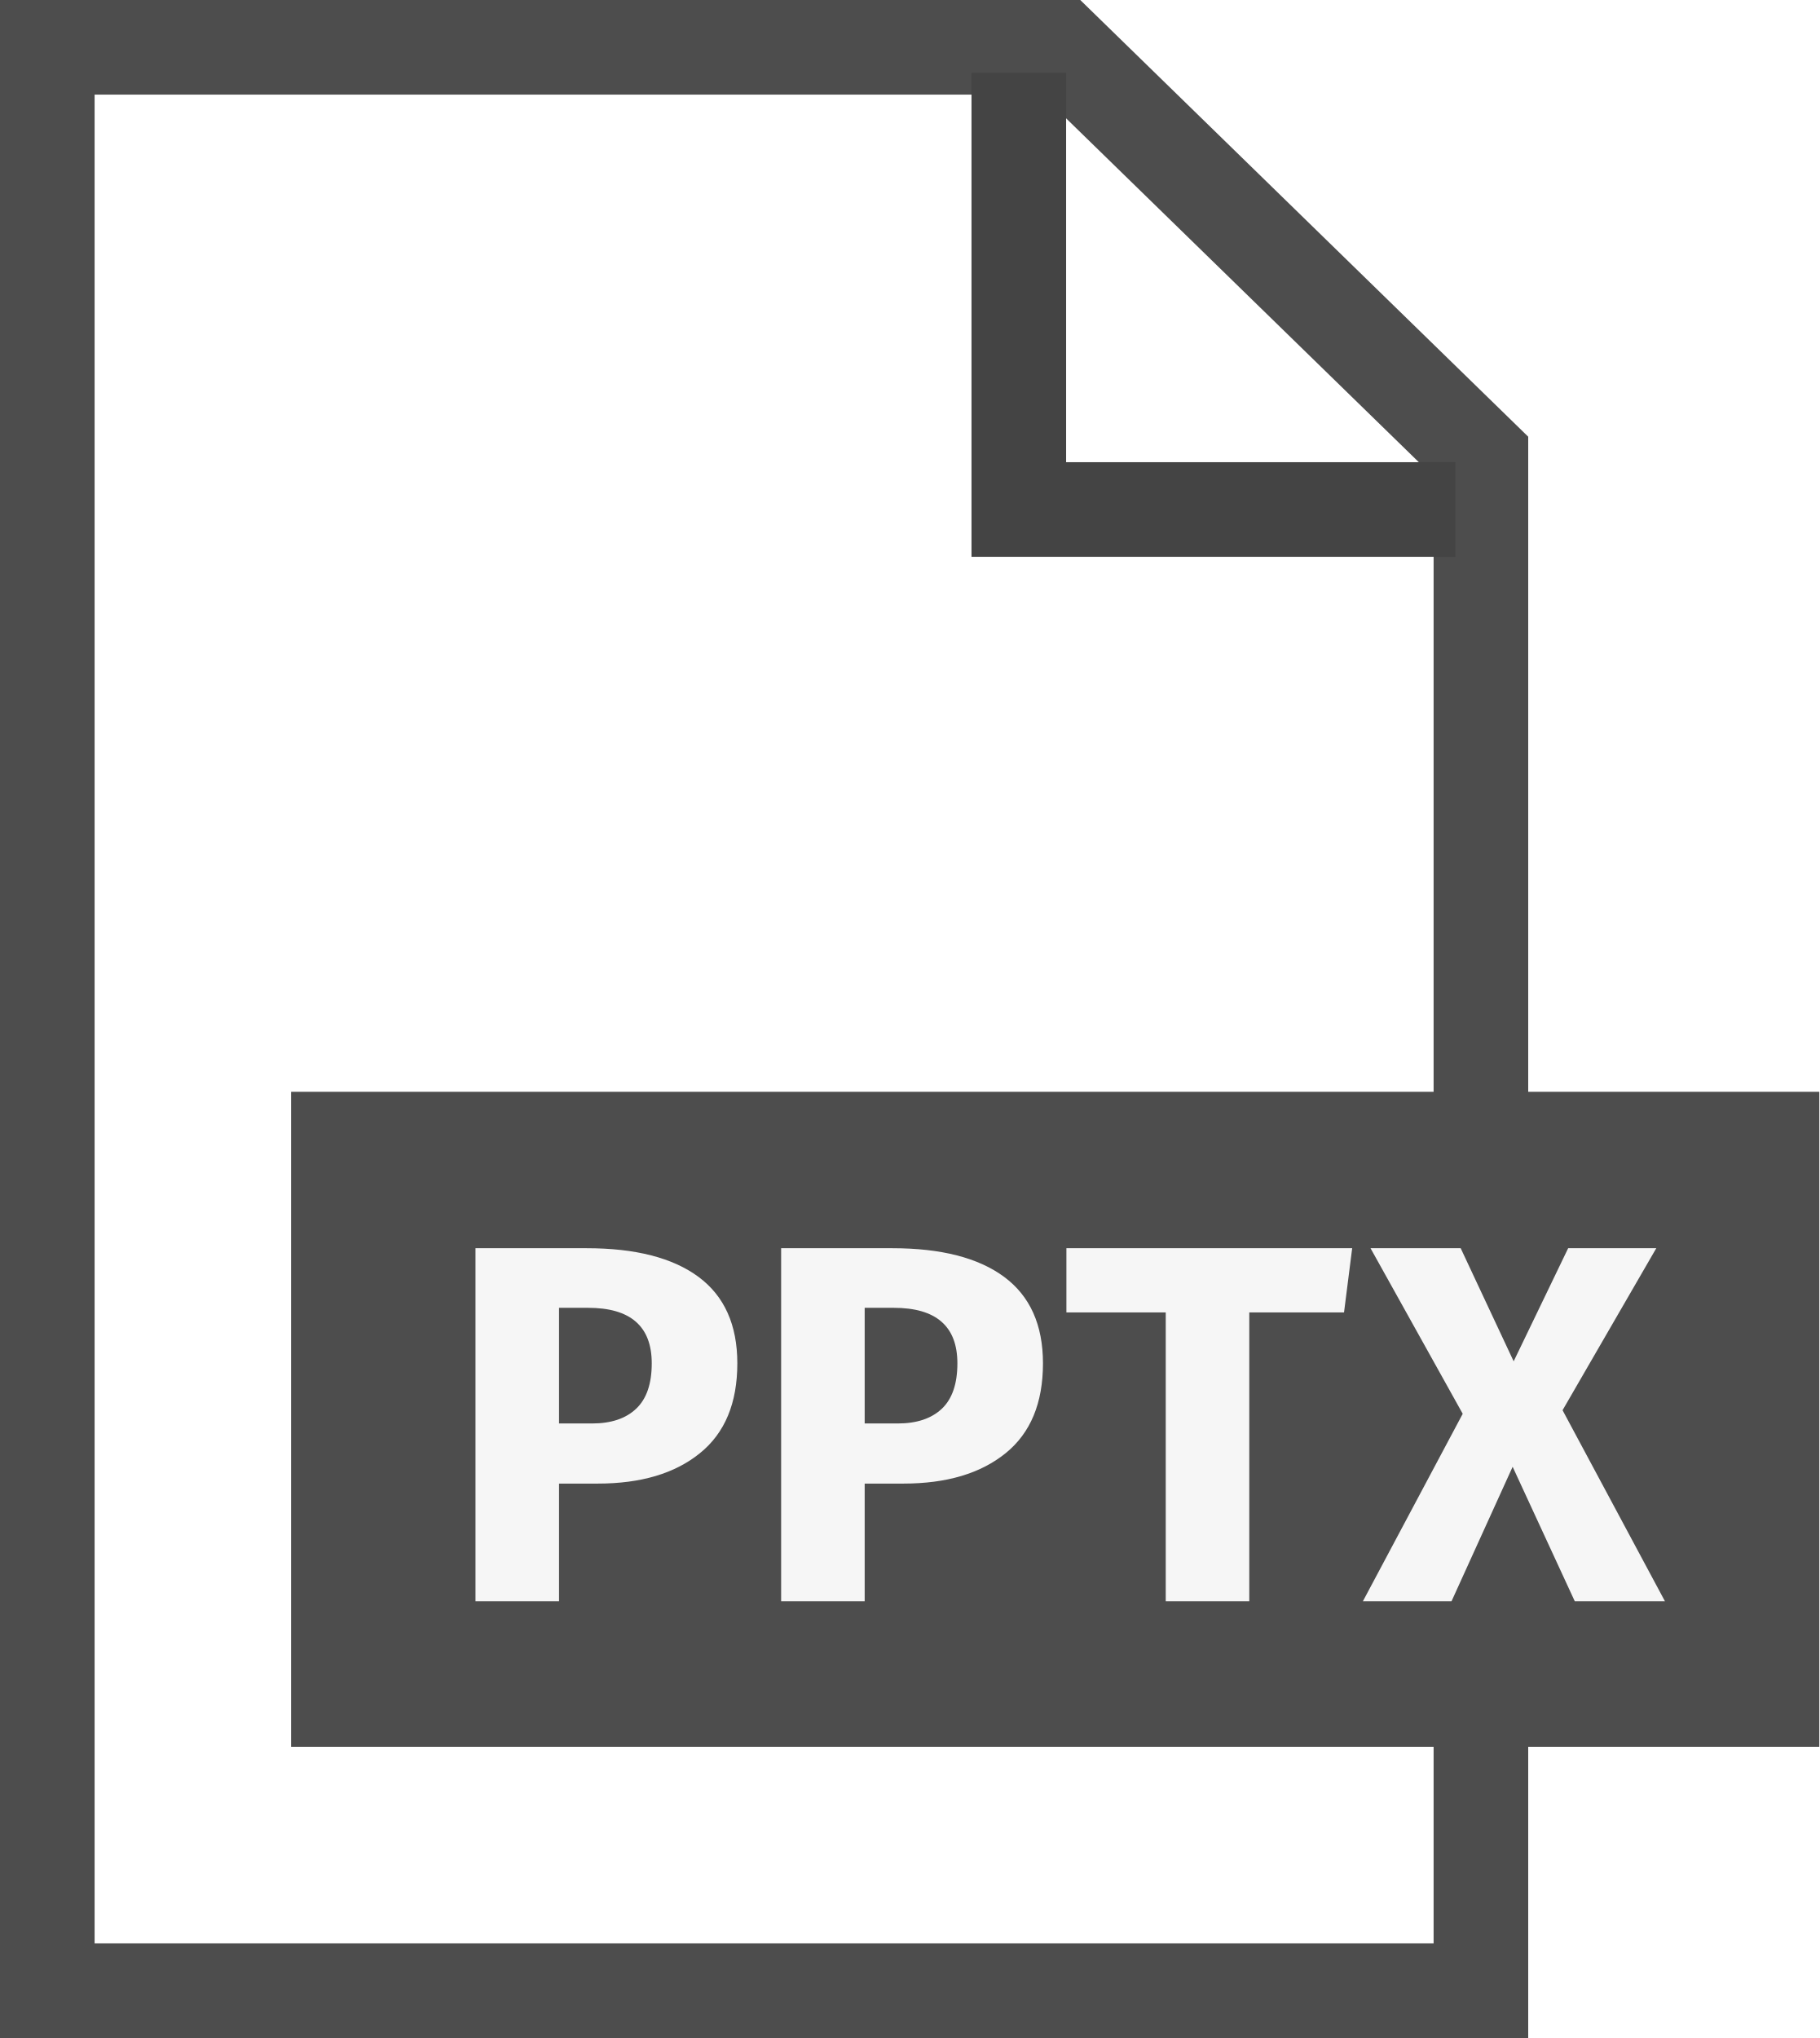
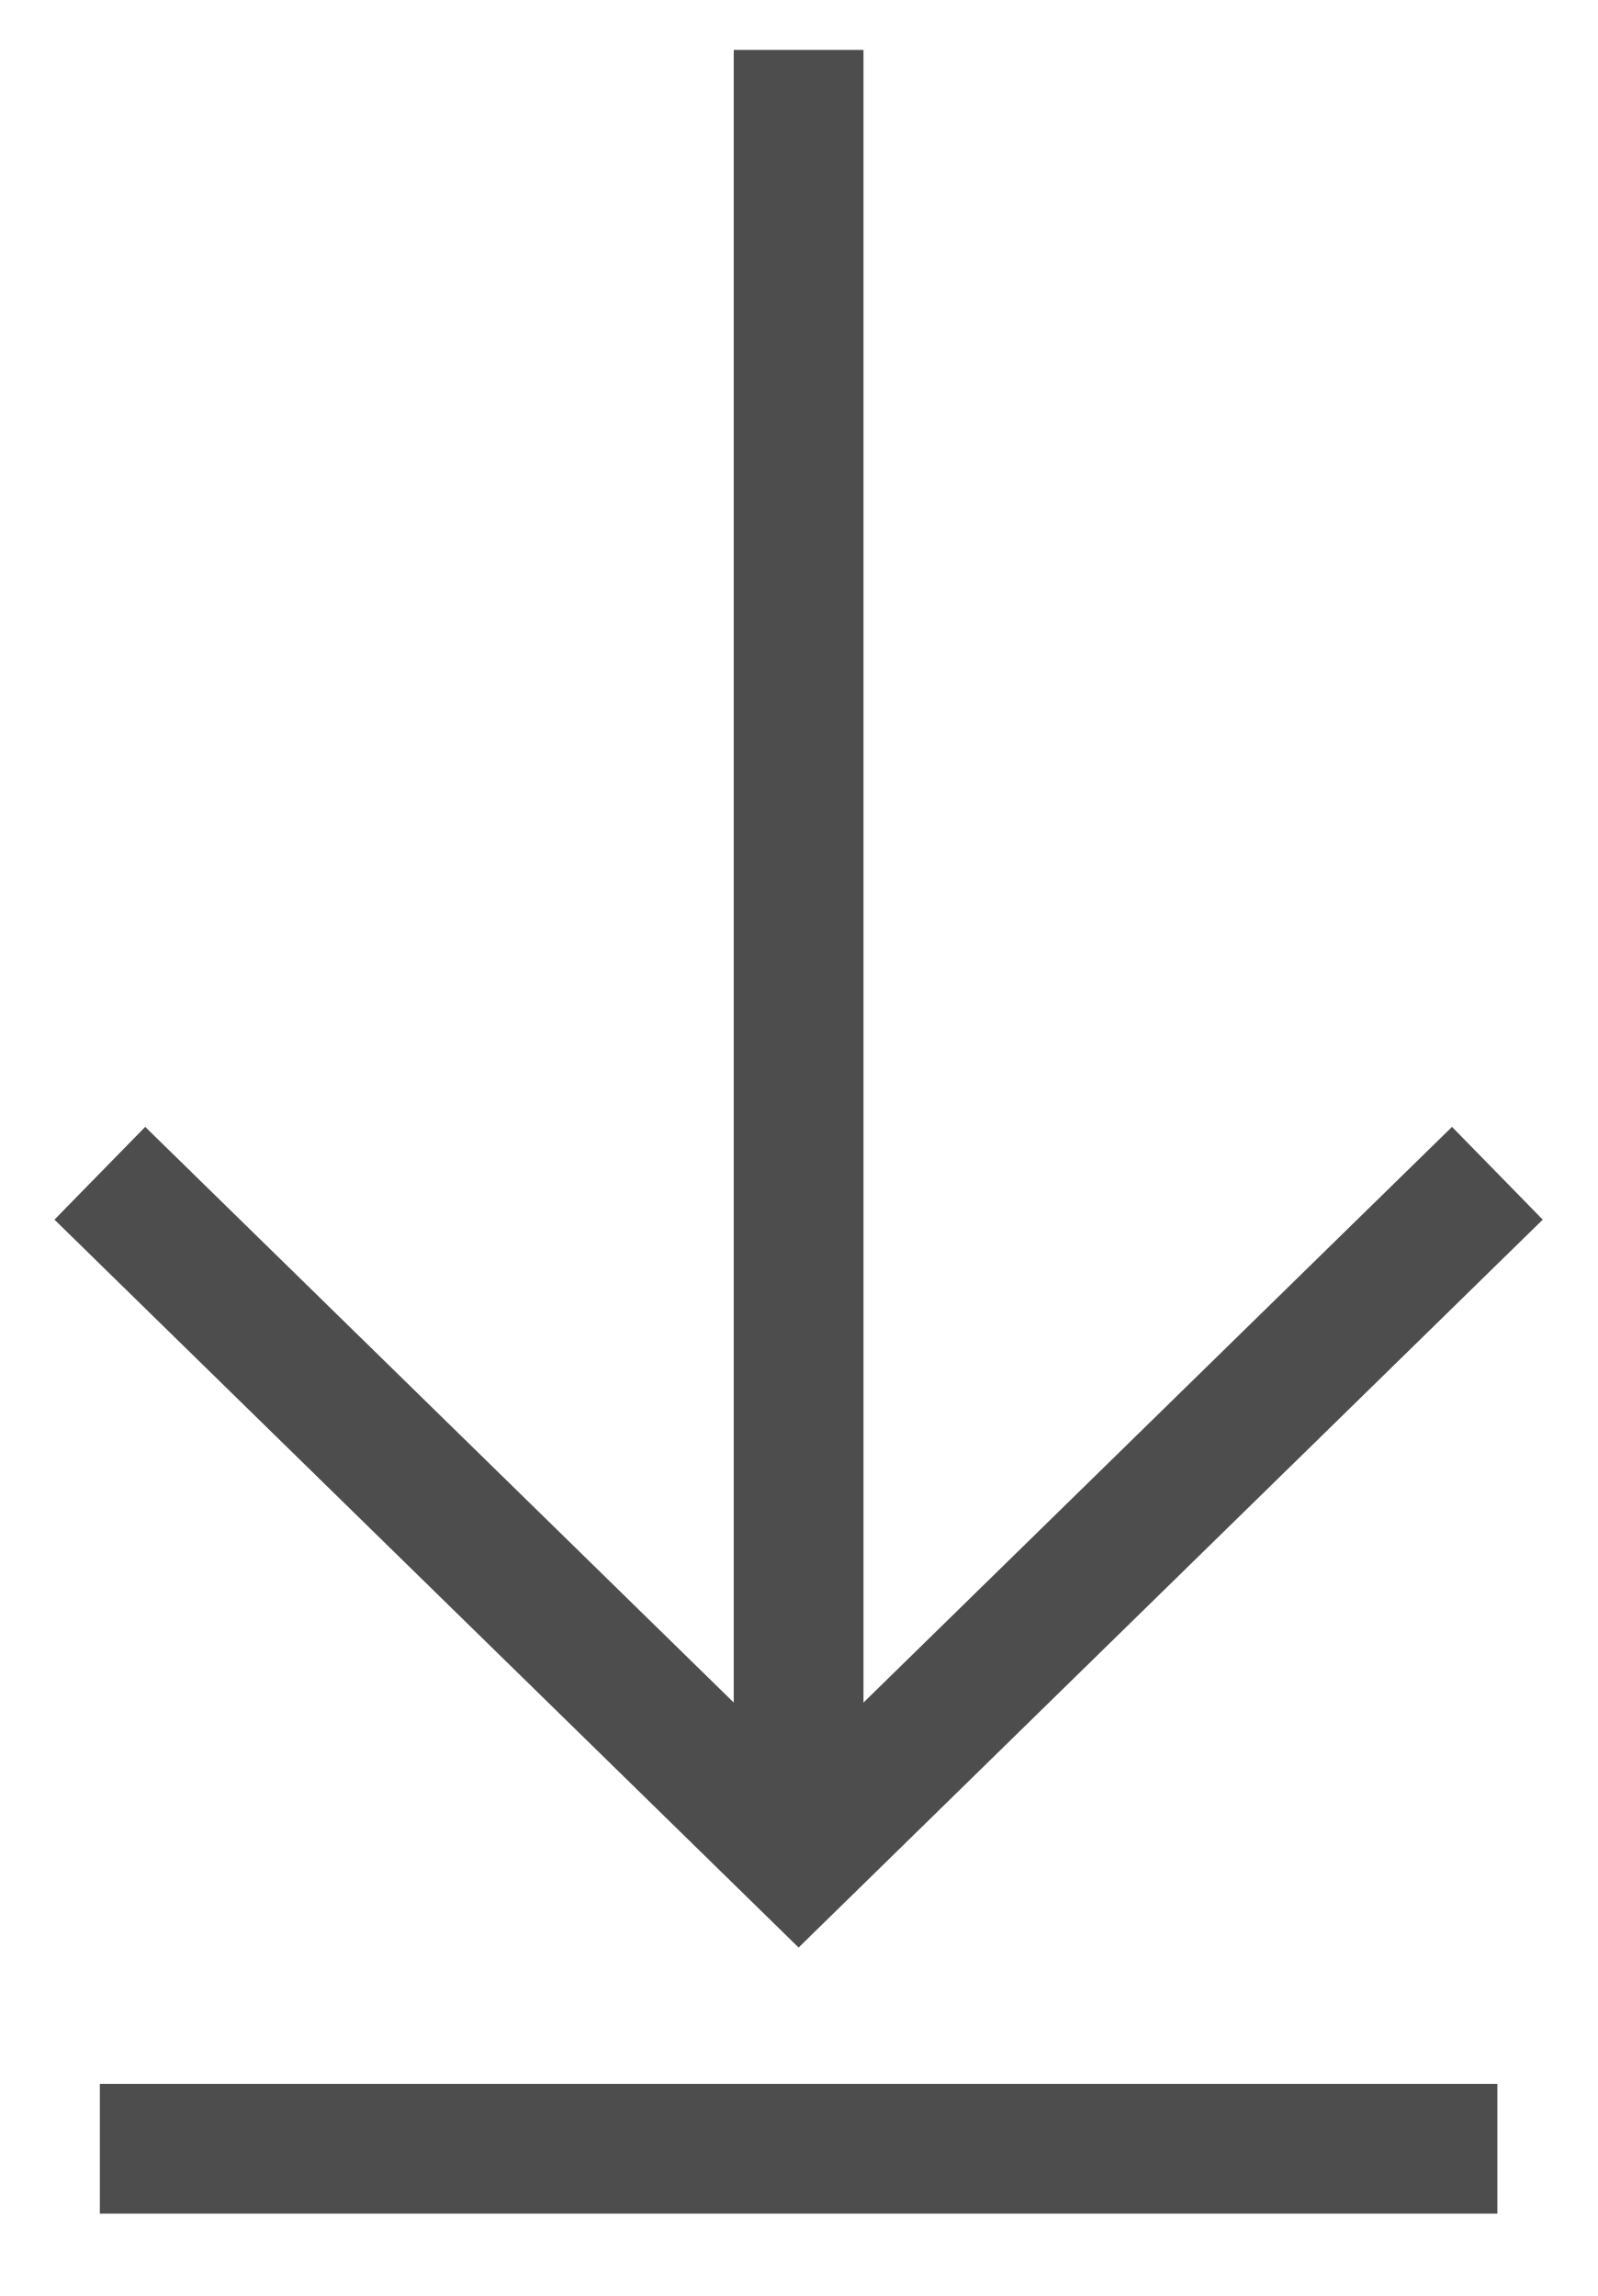
- <svg xmlns="http://www.w3.org/2000/svg" width="25px" height="28px" viewBox="0 0 25 28" version="1.1">
+ <svg xmlns="http://www.w3.org/2000/svg" width="16px" height="23px" viewBox="0 0 16 23" version="1.1">
  <g id="Page-1" stroke="none" stroke-width="1" fill="none" fill-rule="evenodd">
-     <g id="Fathi:-simple-search" transform="translate(-1000, -115)">
-       <g id="Group-4" transform="translate(1000, 115)">
-         <g id="Group-8">
-           <path d="M0.65,0.65 L0.65,27.35 L20.35,27.35 L20.35,6.274 L14.58,0.65 L0.65,0.65 Z" id="Rectangle" stroke="#4D4D4D" stroke-width="1.3" />
-           <rect id="Rectangle" fill="#4D4D4D" x="4" y="15" width="21" height="9" />
-           <polyline id="Path-2" stroke="#444444" stroke-width="1.3" points="14 1 14 7 20 7" />
-           <path d="M10.132,18.731 C10.132,19.277 9.961,19.689 9.617,19.966 C9.274,20.244 8.807,20.383 8.214,20.383 L7.682,20.383 L7.682,22 L6.534,22 L6.534,17.149 L8.06,17.149 C8.732,17.149 9.245,17.281 9.6,17.544 C9.955,17.808 10.132,18.204 10.132,18.731 Z M8.956,18.731 C8.956,18.222 8.664,17.968 8.081,17.968 L7.682,17.968 L7.682,19.557 L8.137,19.557 C8.398,19.557 8.6,19.489 8.742,19.354 C8.885,19.219 8.956,19.011 8.956,18.731 Z M14.332,18.731 C14.332,19.277 14.161,19.689 13.818,19.966 C13.474,20.244 13.007,20.383 12.414,20.383 L11.882,20.383 L11.882,22 L10.734,22 L10.734,17.149 L12.26,17.149 C12.932,17.149 13.445,17.281 13.8,17.544 C14.155,17.808 14.332,18.204 14.332,18.731 Z M13.156,18.731 C13.156,18.222 12.864,17.968 12.281,17.968 L11.882,17.968 L11.882,19.557 L12.337,19.557 C12.598,19.557 12.8,19.489 12.943,19.354 C13.085,19.219 13.156,19.011 13.156,18.731 Z M17.167,22 L16.019,22 L16.019,18.031 L14.654,18.031 L14.654,17.149 L18.581,17.149 L18.469,18.031 L17.167,18.031 L17.167,22 Z M20.072,17.149 L20.8,18.703 L21.549,17.149 L22.76,17.149 L21.472,19.375 L22.879,22 L21.64,22 L20.786,20.152 L19.946,22 L18.728,22 L20.1,19.424 L18.833,17.149 L20.072,17.149 Z" id="PPTX" fill="#F6F6F6" />
-         </g>
+     <g id="Fathi:-simple-search" transform="translate(-992, -118)" stroke="#4D4D4D" stroke-width="1.3">
+       <g id="Group-10" transform="translate(993, 118)">
+         <path d="M0,21.525 L14,21.525" id="Line-3" />
+         <polyline id="Path-4" points="0 11.753 7 18.6 14 11.753" />
+         <path d="M7,0.5 L7,18.221" id="Path-5" />
      </g>
    </g>
  </g>
</svg>
